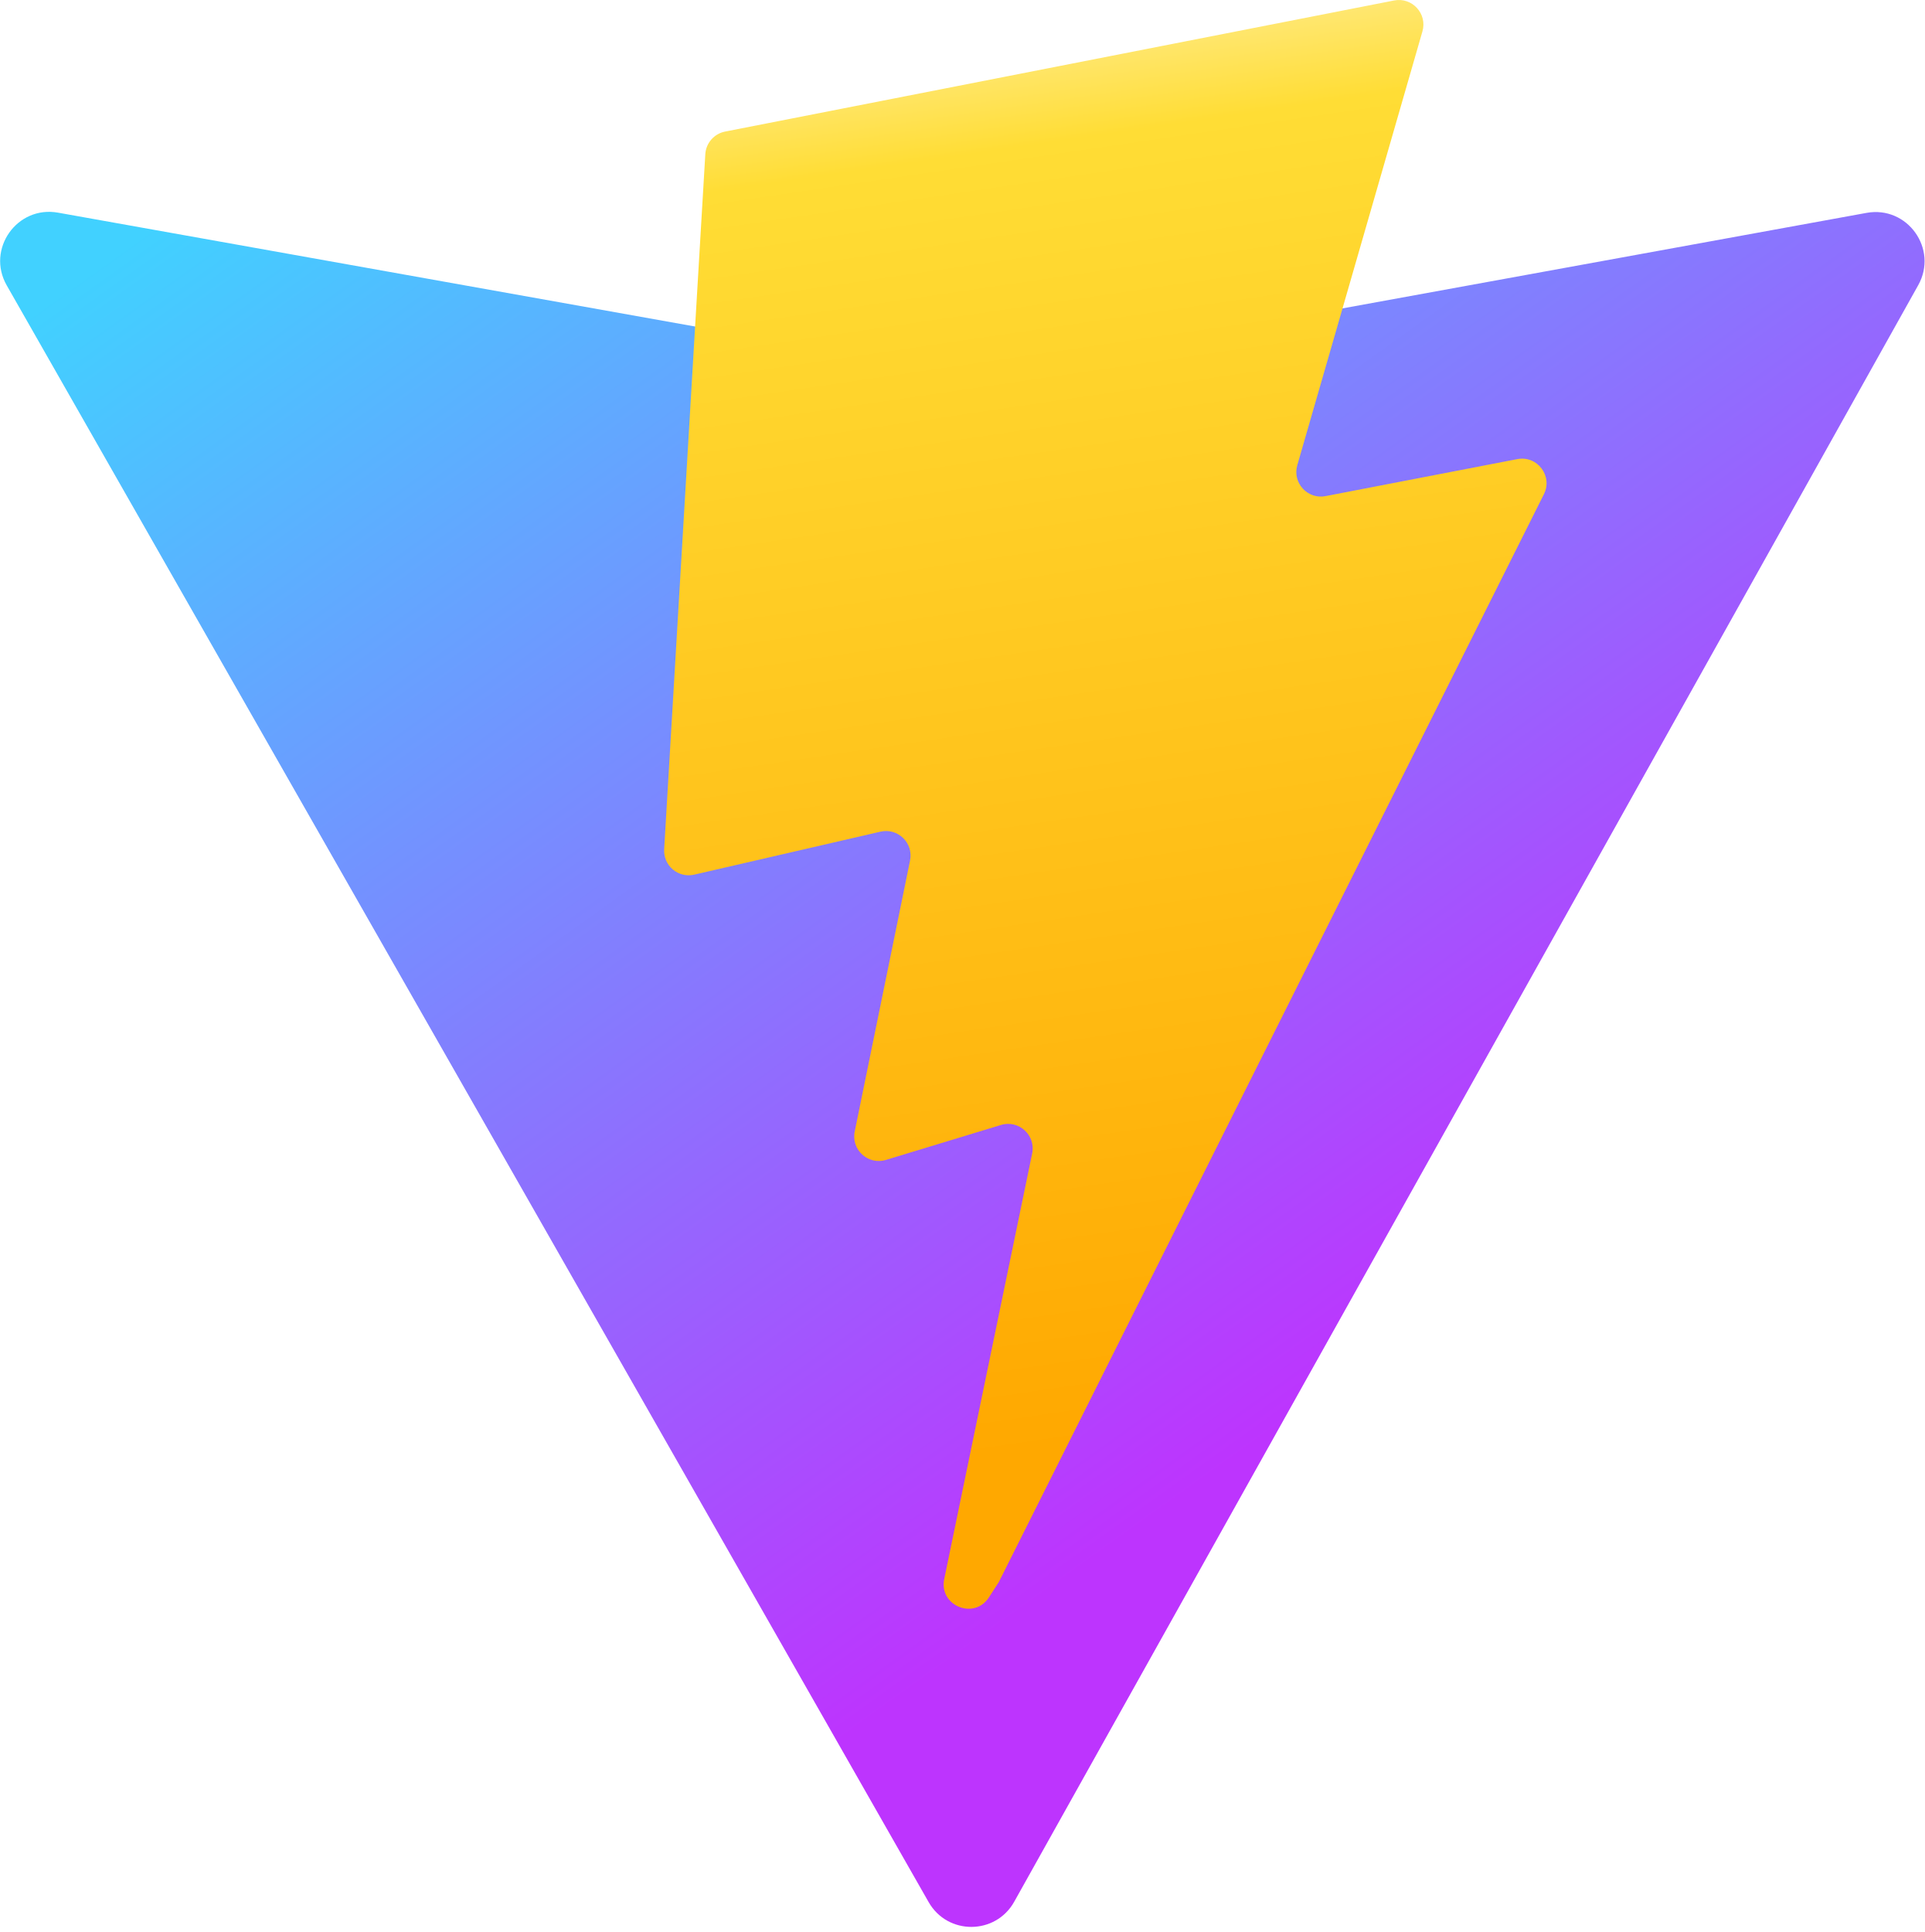
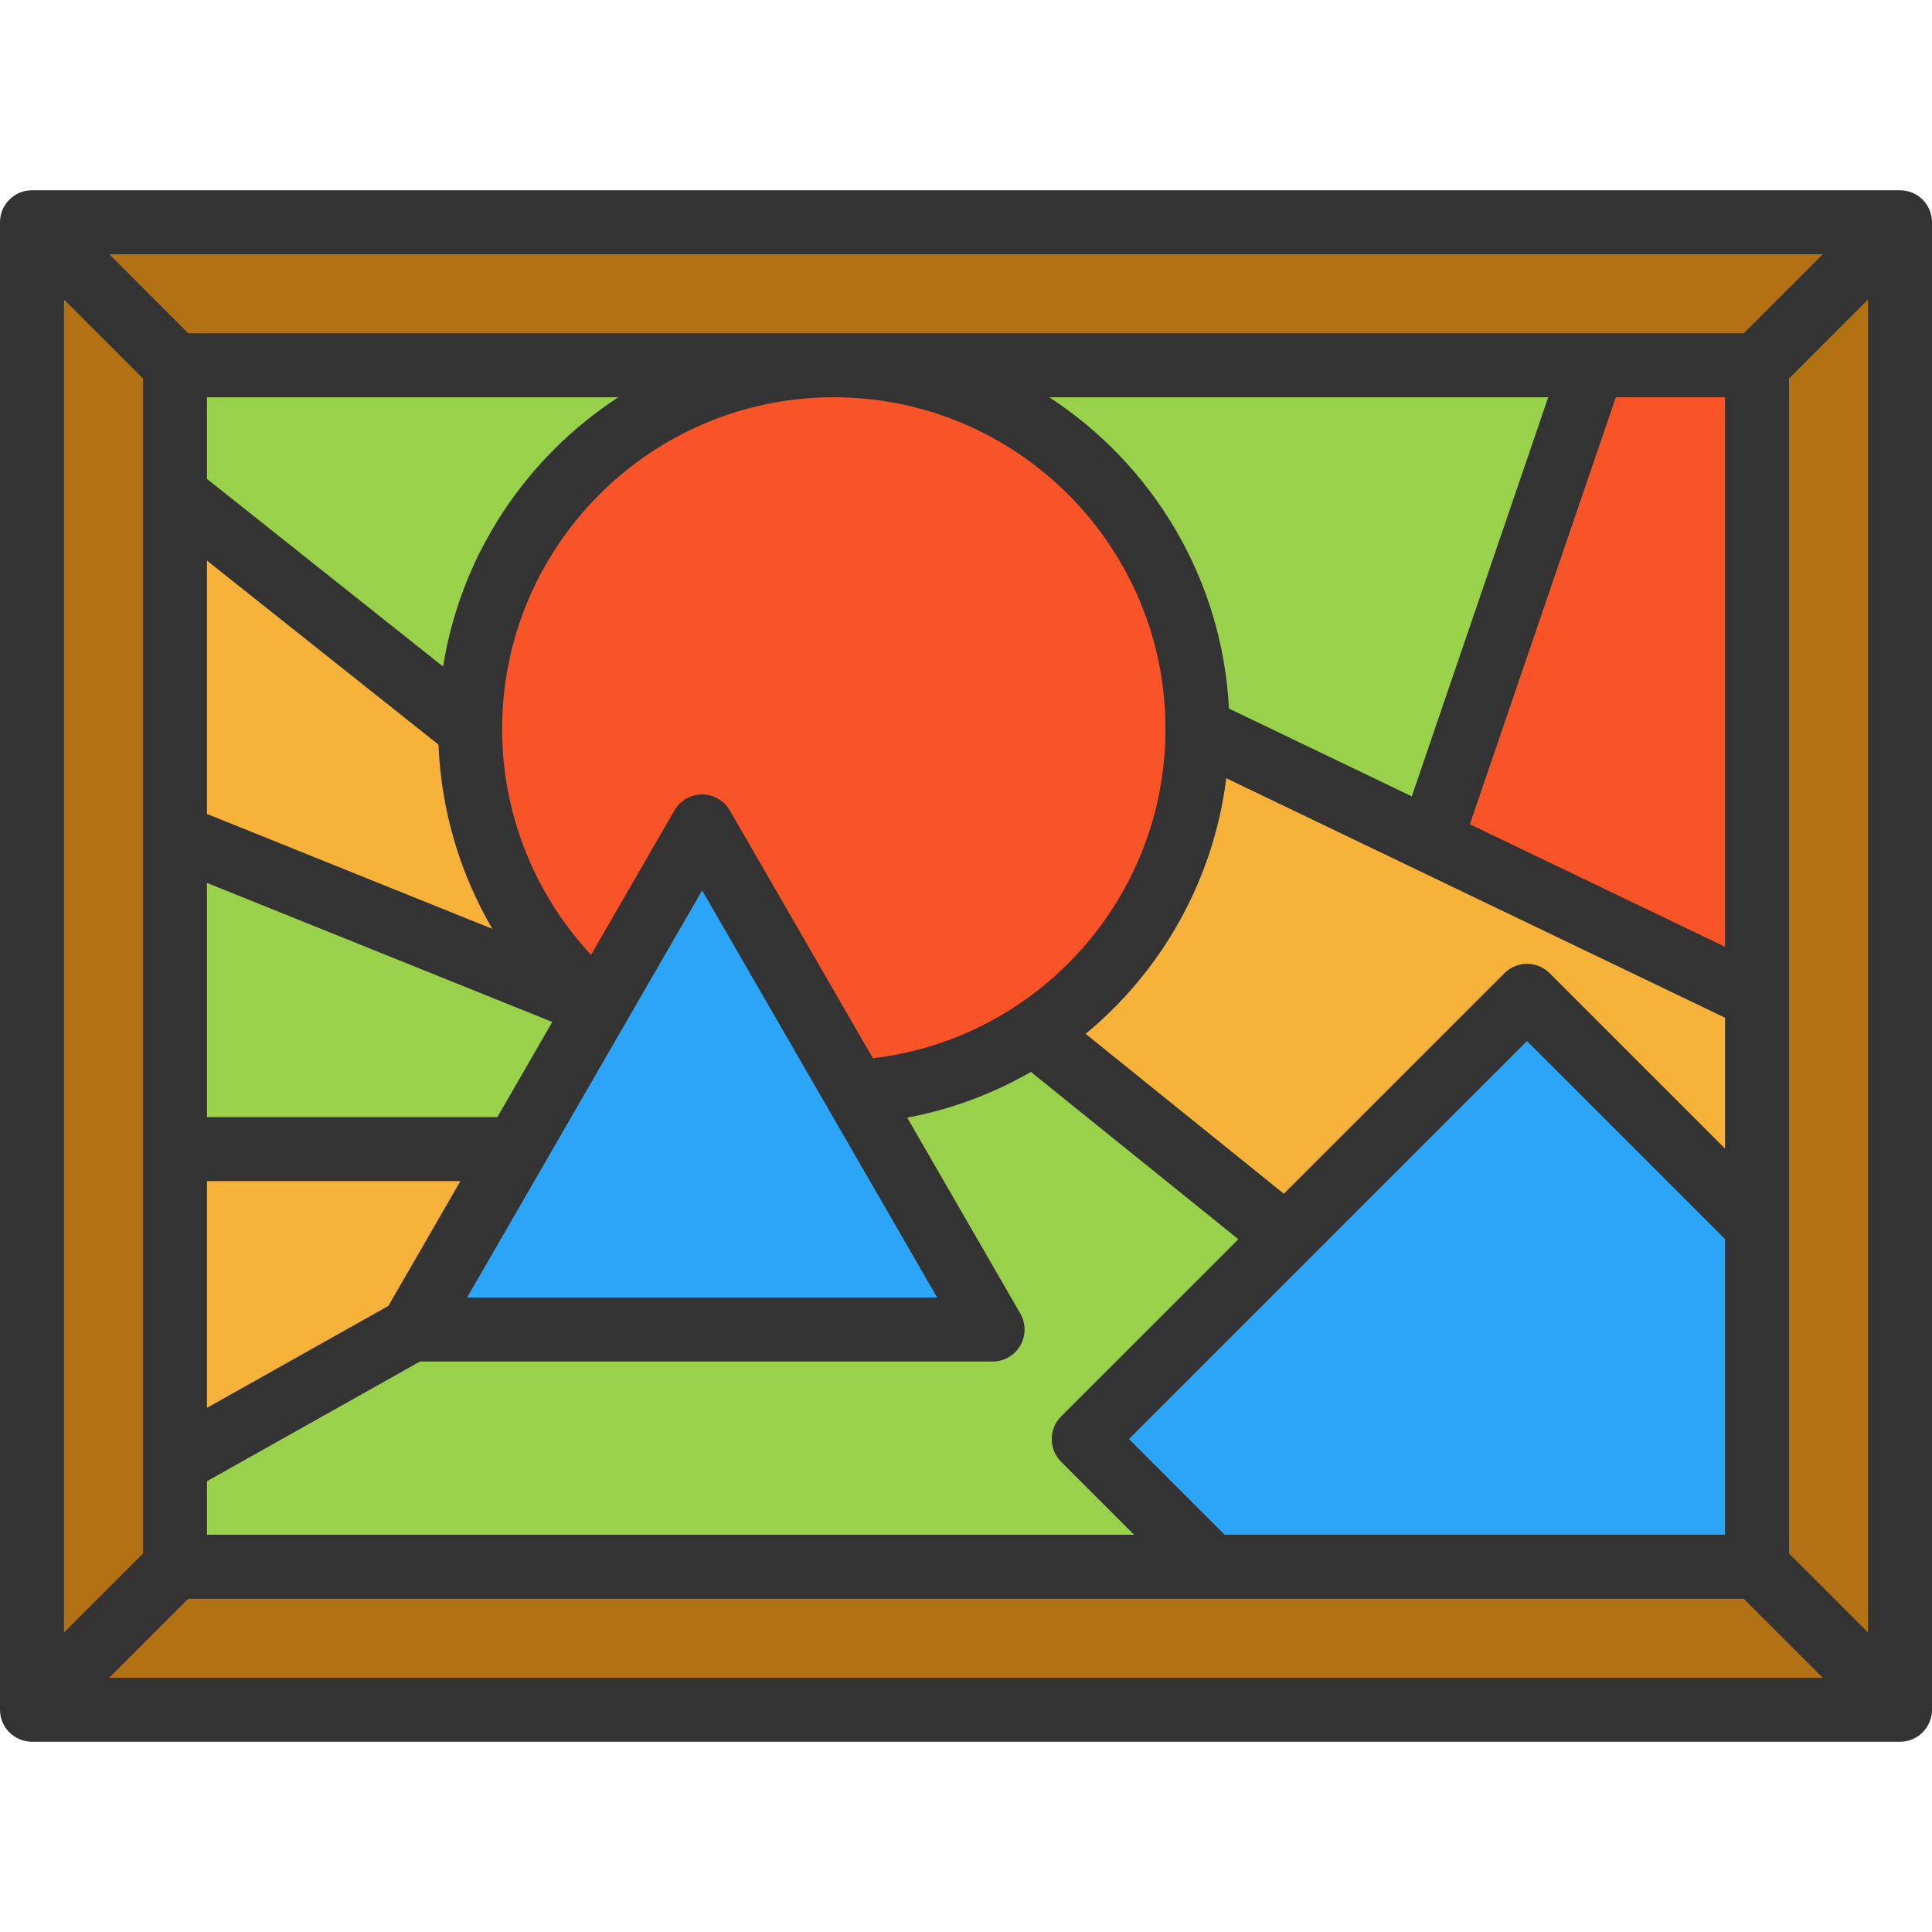
- <svg xmlns="http://www.w3.org/2000/svg" aria-hidden="true" role="img" class="iconify iconify--logos" width="31.88" height="32" preserveAspectRatio="xMidYMid meet" viewBox="0 0 256 257">
-   <defs>
-     <linearGradient id="IconifyId1813088fe1fbc01fb466" x1="-.828%" x2="57.636%" y1="7.652%" y2="78.411%">
-       <stop offset="0%" stop-color="#41D1FF" />
-       <stop offset="100%" stop-color="#BD34FE" />
-     </linearGradient>
-     <linearGradient id="IconifyId1813088fe1fbc01fb467" x1="43.376%" x2="50.316%" y1="2.242%" y2="89.03%">
-       <stop offset="0%" stop-color="#FFEA83" />
-       <stop offset="8.333%" stop-color="#FFDD35" />
-       <stop offset="100%" stop-color="#FFA800" />
-     </linearGradient>
-   </defs>
-   <path fill="url(#IconifyId1813088fe1fbc01fb466)" d="M255.153 37.938L134.897 252.976c-2.483 4.44-8.862 4.466-11.382.048L.875 37.958c-2.746-4.814 1.371-10.646 6.827-9.67l120.385 21.517a6.537 6.537 0 0 0 2.322-.004l117.867-21.483c5.438-.991 9.574 4.796 6.877 9.62Z" />
-   <path fill="url(#IconifyId1813088fe1fbc01fb467)" d="M185.432.063L96.44 17.501a3.268 3.268 0 0 0-2.634 3.014l-5.474 92.456a3.268 3.268 0 0 0 3.997 3.378l24.777-5.718c2.318-.535 4.413 1.507 3.936 3.838l-7.361 36.047c-.495 2.426 1.782 4.5 4.151 3.78l15.304-4.649c2.372-.72 4.652 1.36 4.15 3.788l-11.698 56.621c-.732 3.542 3.979 5.473 5.943 2.437l1.313-2.028l72.516-144.72c1.215-2.423-.88-5.186-3.54-4.672l-25.505 4.922c-2.396.462-4.435-1.77-3.759-4.114l16.646-57.705c.677-2.35-1.37-4.583-3.769-4.113Z" />
+ <svg xmlns="http://www.w3.org/2000/svg" viewBox="0 0 512 512" style="enable-background:new 0 0 512 512" xml:space="preserve">
+   <path style="fill:#b27214" d="M8.477 58.896h495.049v394.199H8.477z" />
+   <path style="fill:#f7b239" d="M46.373 96.804h419.245v318.395H46.373z" />
+   <path style="fill:#f95428" d="M465.626 96.796v167.578l-86.553-41.558 43.073-126.02z" />
+   <path style="fill:#2ba5f7" d="M465.626 324.853v90.35H321.014l-33.828-33.828 53.652-53.64 63.835-63.835z" />
+   <path style="fill:#9ad14b" d="m422.146 96.796-43.073 126.02-61.733-29.646c0-53.222-43.152-96.374-96.374-96.374h201.18zM340.838 327.735l-53.652 53.64 33.828 33.828H46.381v-27.634l62.716-35.229h153.948l-36.348-62.965a95.791 95.791 0 0 0 47.187-15.654l66.954 54.014z" />
+   <path style="fill:#f95428" d="M317.341 193.17c0 33.681-17.281 63.315-43.457 80.551a95.811 95.811 0 0 1-47.187 15.654h-.011l-40.62-70.368-27.476 47.605c-20.807-17.665-33.997-44.011-33.997-73.442 0-53.222 43.152-96.374 96.374-96.374s96.374 43.152 96.374 96.374z" />
+   <path style="fill:#2ba5f7" d="m226.697 289.375 36.348 62.965H109.097l27.6-47.82 21.892-37.908 27.476-47.605 40.62 70.368z" />
+   <path style="fill:#9ad14b" d="M46.381 96.796h174.586c-53.222 0-96.374 43.152-96.374 96.374l-78.211-62.162-.001-34.212zM158.589 266.612l-21.892 37.908H46.381v-83.094z" />
+   <path style="fill:#333" d="M503.523 50.424H8.477A8.477 8.477 0 0 0 0 58.901v394.198a8.477 8.477 0 0 0 8.477 8.477h495.047a8.476 8.476 0 0 0 8.477-8.477V58.901a8.479 8.479 0 0 0-8.478-8.477zm-282.427 54.852c48.407.071 87.767 39.471 87.767 87.894 0 44.752-33.663 82.125-77.537 87.275l-37.918-65.675a8.477 8.477 0 0 0-14.682 0l-22.094 38.268a87.687 87.687 0 0 1-23.565-59.868c0-48.423 39.36-87.823 87.766-87.894h.263zm119.132 211.075-52.519-42.362c20.128-16.658 33.881-40.658 37.268-67.749l132.172 63.468v34.68l-46.48-46.48a8.476 8.476 0 0 0-11.987 0l-58.454 58.443zm116.92-65.449-67.618-32.47 38.677-113.156h28.94v145.626zm-83.008-39.859-48.459-23.269c-1.76-34.527-20.303-64.694-47.611-82.496h132.221L374.14 211.043zM102.914 346.086l-48.062 26.999V313h67.163l-19.101 33.086zm13.293-148.752a104.613 104.613 0 0 0 14.274 48.822l-75.628-30.454v-67.13l61.354 48.762zm15.597 98.713H54.852v-62.068l91.512 36.85-14.56 25.218zm54.266-60.085 62.296 107.899H123.774l62.296-107.899zm-68.648-59.317-62.57-49.728v-21.642h109.011c-24.328 15.862-41.697 41.539-46.441 71.37zM54.852 392.53l56.458-31.715h151.738a8.478 8.478 0 0 0 7.341-12.715l-29.971-51.912a103.952 103.952 0 0 0 32.784-12.121l54.97 44.34-46.978 46.974a8.477 8.477 0 0 0 0 11.989l19.355 19.355H54.852V392.53zm269.67 14.194-25.348-25.349 105.498-105.488 52.475 52.476v78.361H324.522zM462.113 88.323H221.228l-.261-.003-.261.003H49.887L28.942 67.378h454.117l-20.946 20.945zM37.899 100.311v311.378l-20.945 20.946V79.366l20.945 20.945zm11.988 323.366h412.225l20.945 20.945H28.942l20.945-20.945zm424.214-11.988V100.311l20.945-20.945v353.268l-20.945-20.945z" />
</svg>
